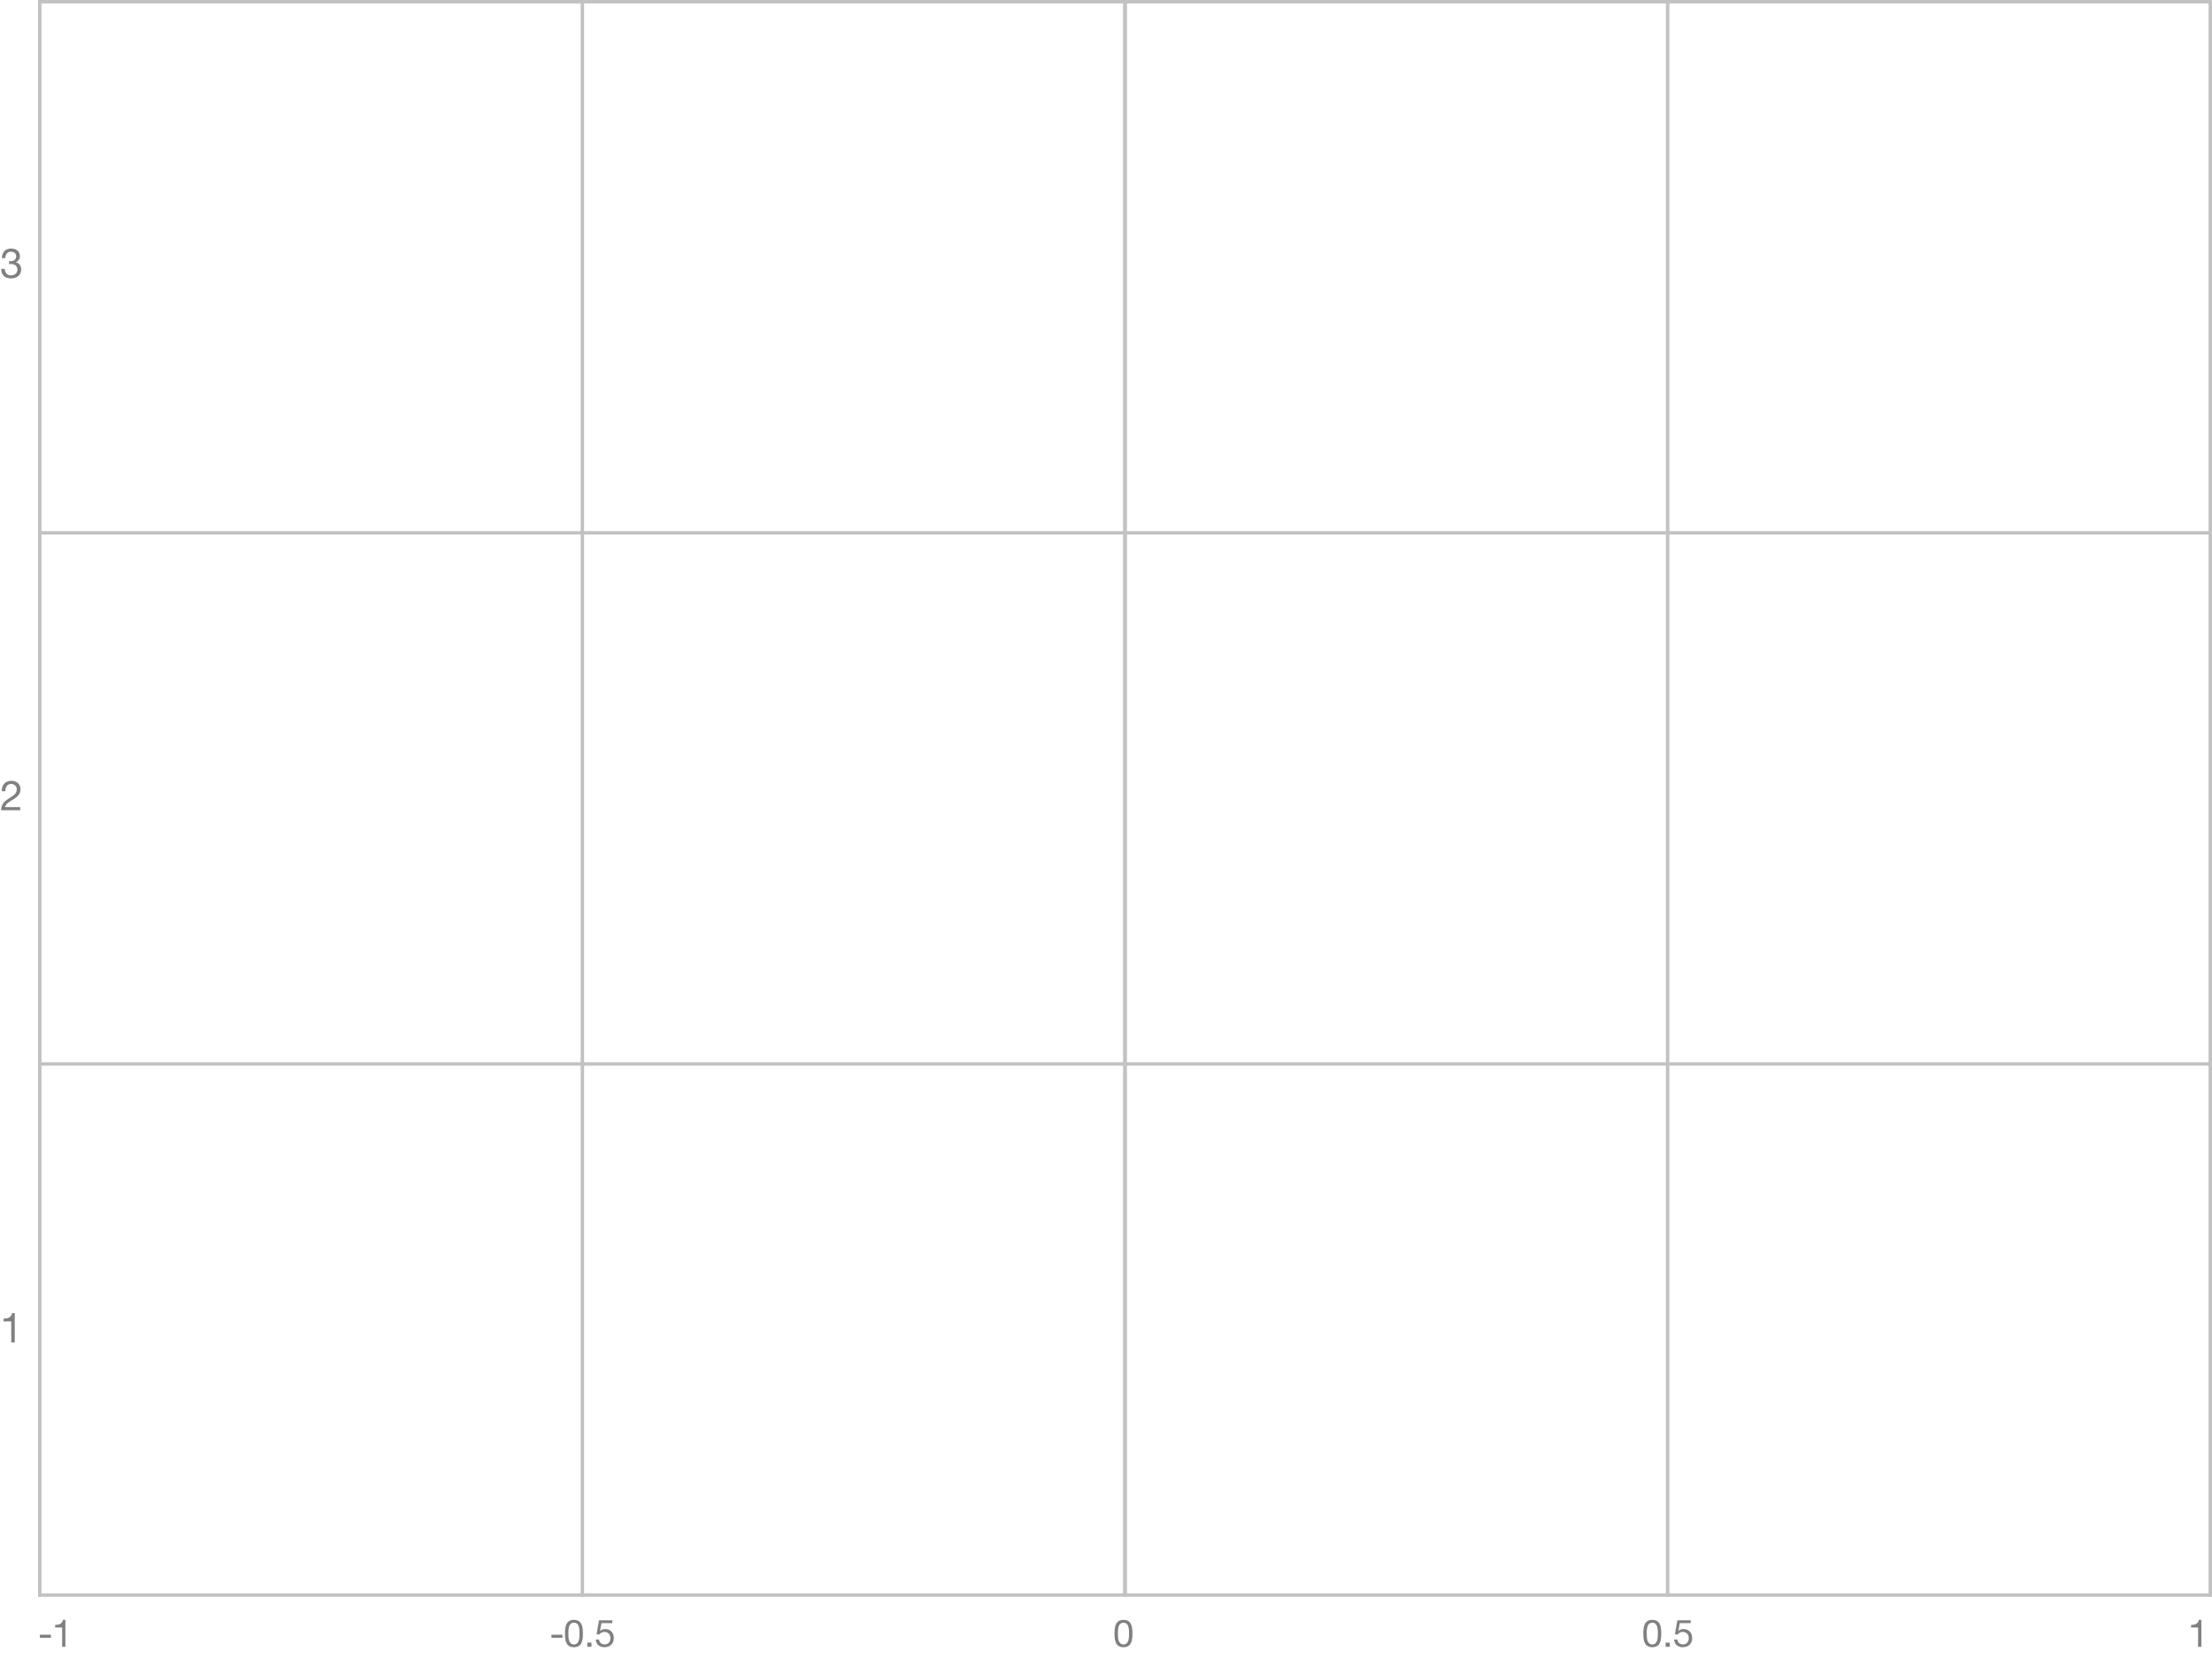
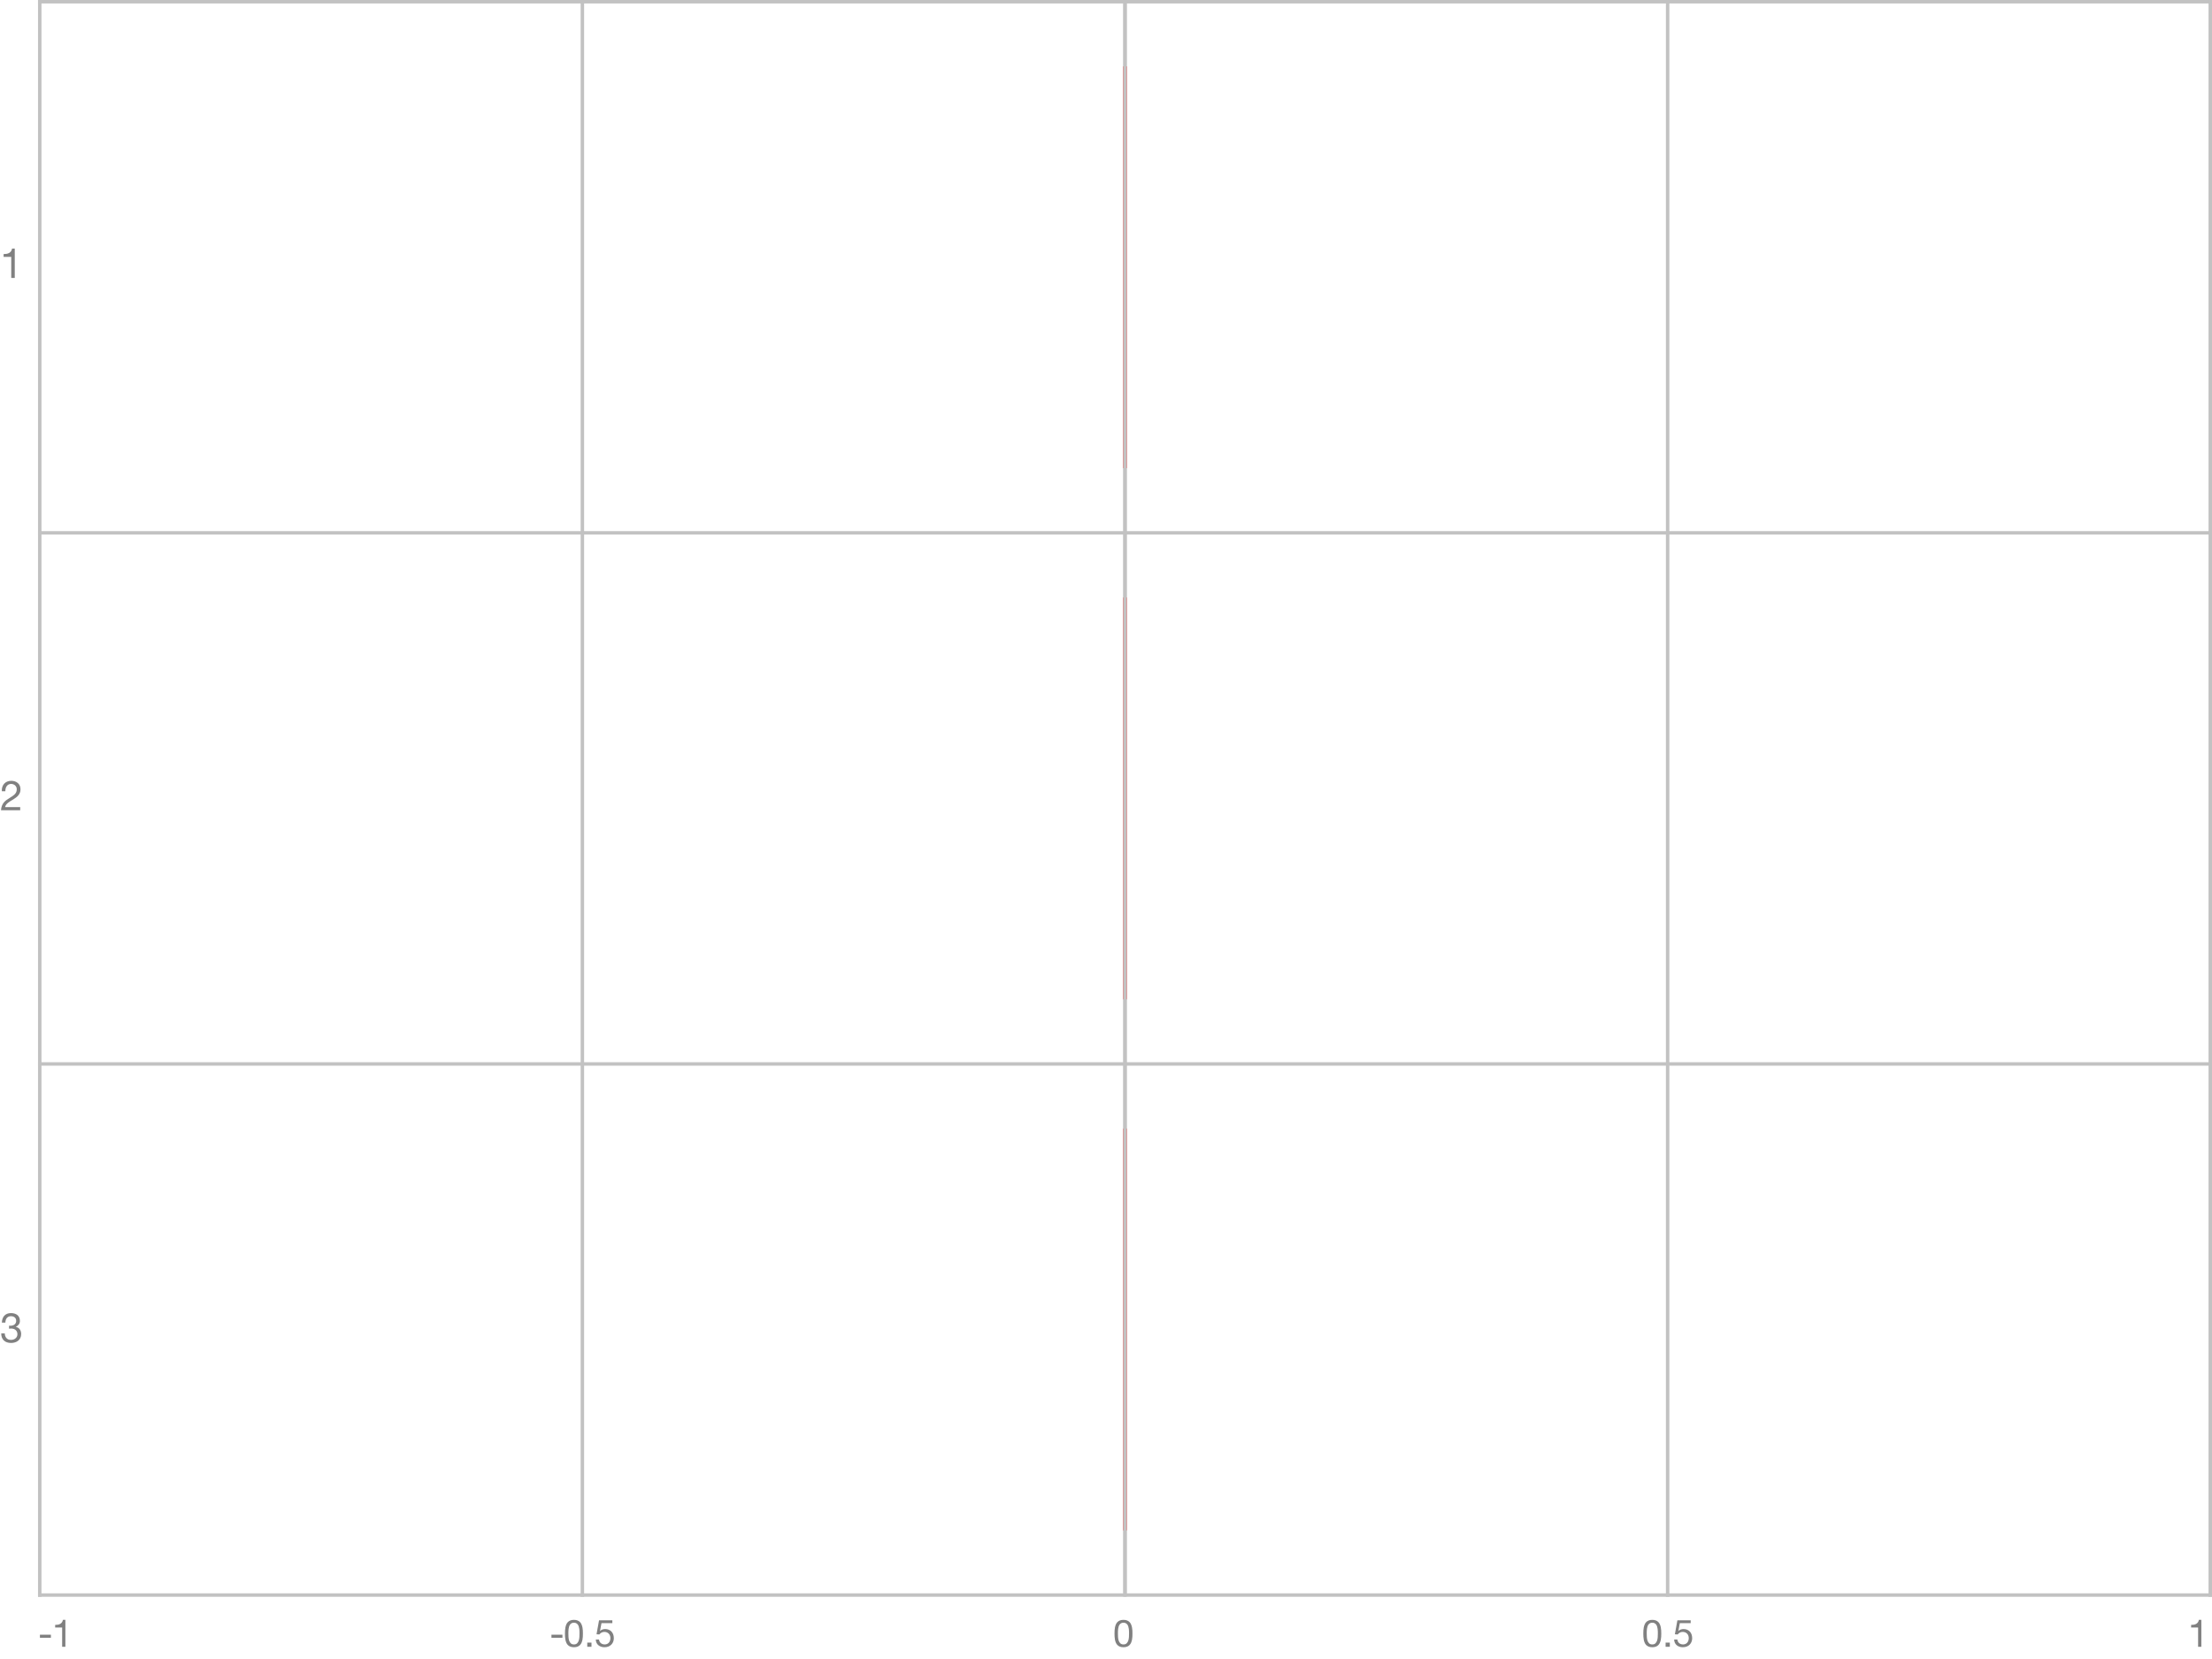
<svg xmlns="http://www.w3.org/2000/svg" color-interpolation="auto" color-rendering="auto" fill="black" fill-opacity="1" font-family="'Dialog'" font-size="12px" font-style="normal" font-weight="normal" height="480" image-rendering="auto" shape-rendering="auto" stroke="black" stroke-dasharray="none" stroke-dashoffset="0" stroke-linecap="square" stroke-linejoin="miter" stroke-miterlimit="10" stroke-opacity="1" stroke-width="1" text-rendering="auto" width="640">
  <defs id="genericDefs" />
  <g>
    <defs id="defs1">
      <clipPath clipPathUnits="userSpaceOnUse" id="clipPath1">
        <path d="M0 0 L7 0 L7 15 L0 15 L0 0 Z" />
      </clipPath>
      <clipPath clipPathUnits="userSpaceOnUse" id="clipPath2">
        <path d="M0 0 L10 0 L10 14 L0 14 L0 0 Z" />
      </clipPath>
      <clipPath clipPathUnits="userSpaceOnUse" id="clipPath3">
        <path d="M0 0 L19 0 L19 14 L0 14 L0 0 Z" />
      </clipPath>
      <clipPath clipPathUnits="userSpaceOnUse" id="clipPath4">
        <path d="M0 0 L6 0 L6 14 L0 14 L0 0 Z" />
      </clipPath>
      <clipPath clipPathUnits="userSpaceOnUse" id="clipPath5">
        <path d="M0 0 L15 0 L15 14 L0 14 L0 0 Z" />
      </clipPath>
      <clipPath clipPathUnits="userSpaceOnUse" id="clipPath6">
        <path d="M12 1 L639 1 L639 461 L12 461 L12 1 Z" />
      </clipPath>
    </defs>
    <g color-interpolation="linearRGB" color-rendering="optimizeQuality" fill="rgb(194,194,194)" image-rendering="optimizeQuality" stroke="rgb(194,194,194)">
      <line fill="none" x1="11.5" x2="639.5" y1="0.5" y2="0.5" />
      <line fill="none" x1="11.5" x2="639.5" y1="154.167" y2="154.167" />
      <line fill="none" x1="11.5" x2="639.5" y1="307.833" y2="307.833" />
      <line fill="none" x1="11.5" x2="639.5" y1="461.5" y2="461.5" />
      <line fill="none" x1="11.5" x2="11.5" y1="0.5" y2="461.5" />
      <line fill="none" x1="168.5" x2="168.5" y1="0.5" y2="461.5" />
      <line fill="none" x1="325.5" x2="325.5" y1="0.5" y2="461.5" />
      <line fill="none" x1="482.5" x2="482.5" y1="0.5" y2="461.5" />
      <line fill="none" x1="639.5" x2="639.5" y1="0.5" y2="461.5" />
    </g>
    <g color-interpolation="linearRGB" color-rendering="optimizeQuality" fill="gray" font-family="'Helvetica Neue'" image-rendering="optimizeQuality" stroke="gray" transform="translate(0,377)">
-       <path clip-path="url(#clipPath1)" d="M4.272 11.424 L4.272 2.916 L3.492 2.916 Q3.408 3.396 3.18 3.708 Q2.952 4.02 2.622 4.2 Q2.292 4.38 1.884 4.446 Q1.476 4.512 1.044 4.512 L1.044 5.328 L3.252 5.328 L3.252 11.424 Z" stroke="none" />
+       <path clip-path="url(#clipPath1)" d="M2.616 6.564 L2.616 7.428 Q2.904 7.392 3.228 7.392 Q3.612 7.392 3.942 7.494 Q4.272 7.596 4.512 7.806 Q4.752 8.016 4.896 8.322 Q5.04 8.628 5.04 9.024 Q5.04 9.408 4.89 9.714 Q4.74 10.02 4.488 10.23 Q4.236 10.44 3.9 10.554 Q3.564 10.668 3.192 10.668 Q2.316 10.668 1.86 10.146 Q1.404 9.624 1.38 8.796 L0.36 8.796 Q0.348 9.456 0.546 9.972 Q0.744 10.488 1.116 10.842 Q1.488 11.196 2.016 11.376 Q2.544 11.556 3.192 11.556 Q3.792 11.556 4.326 11.394 Q4.86 11.232 5.256 10.908 Q5.652 10.584 5.886 10.098 Q6.12 9.612 6.12 8.976 Q6.12 8.208 5.742 7.644 Q5.364 7.08 4.584 6.912 L4.584 6.888 Q5.088 6.66 5.424 6.216 Q5.76 5.772 5.76 5.196 Q5.76 4.608 5.562 4.176 Q5.364 3.744 5.016 3.468 Q4.668 3.192 4.194 3.054 Q3.72 2.916 3.168 2.916 Q2.532 2.916 2.046 3.12 Q1.56 3.324 1.236 3.684 Q0.912 4.044 0.738 4.548 Q0.564 5.052 0.54 5.664 L1.56 5.664 Q1.56 5.292 1.656 4.956 Q1.752 4.62 1.95 4.368 Q2.148 4.116 2.454 3.966 Q2.76 3.816 3.168 3.816 Q3.816 3.816 4.248 4.158 Q4.68 4.5 4.68 5.184 Q4.68 5.52 4.548 5.784 Q4.416 6.048 4.194 6.222 Q3.972 6.396 3.678 6.486 Q3.384 6.576 3.06 6.576 L2.844 6.576 Q2.784 6.576 2.724 6.576 Q2.676 6.576 2.616 6.564 Z" stroke="none" />
    </g>
    <g color-interpolation="linearRGB" color-rendering="optimizeQuality" fill="gray" font-family="'Helvetica Neue'" image-rendering="optimizeQuality" stroke="gray" transform="translate(0,223)">
      <path clip-path="url(#clipPath1)" d="M0.528 5.928 L1.548 5.928 Q1.536 5.544 1.626 5.166 Q1.716 4.788 1.92 4.488 Q2.124 4.188 2.442 4.002 Q2.76 3.816 3.204 3.816 Q3.54 3.816 3.84 3.924 Q4.14 4.032 4.362 4.236 Q4.584 4.44 4.716 4.722 Q4.848 5.004 4.848 5.352 Q4.848 5.796 4.71 6.132 Q4.572 6.468 4.302 6.756 Q4.032 7.044 3.624 7.326 Q3.216 7.608 2.676 7.944 Q2.232 8.208 1.824 8.508 Q1.416 8.808 1.092 9.204 Q0.768 9.6 0.558 10.134 Q0.348 10.668 0.288 11.424 L5.844 11.424 L5.844 10.524 L1.476 10.524 Q1.548 10.128 1.782 9.822 Q2.016 9.516 2.346 9.252 Q2.676 8.988 3.072 8.754 Q3.468 8.52 3.864 8.28 Q4.26 8.028 4.632 7.752 Q5.004 7.476 5.292 7.134 Q5.58 6.792 5.754 6.36 Q5.928 5.928 5.928 5.364 Q5.928 4.764 5.718 4.308 Q5.508 3.852 5.148 3.546 Q4.788 3.24 4.302 3.078 Q3.816 2.916 3.264 2.916 Q2.592 2.916 2.064 3.144 Q1.536 3.372 1.182 3.774 Q0.828 4.176 0.66 4.728 Q0.492 5.28 0.528 5.928 Z" stroke="none" />
    </g>
    <g color-interpolation="linearRGB" color-rendering="optimizeQuality" fill="gray" font-family="'Helvetica Neue'" image-rendering="optimizeQuality" stroke="gray" transform="translate(0,69)">
-       <path clip-path="url(#clipPath1)" d="M2.616 6.564 L2.616 7.428 Q2.904 7.392 3.228 7.392 Q3.612 7.392 3.942 7.494 Q4.272 7.596 4.512 7.806 Q4.752 8.016 4.896 8.322 Q5.04 8.628 5.04 9.024 Q5.04 9.408 4.89 9.714 Q4.74 10.02 4.488 10.23 Q4.236 10.44 3.9 10.554 Q3.564 10.668 3.192 10.668 Q2.316 10.668 1.86 10.146 Q1.404 9.624 1.38 8.796 L0.36 8.796 Q0.348 9.456 0.546 9.972 Q0.744 10.488 1.116 10.842 Q1.488 11.196 2.016 11.376 Q2.544 11.556 3.192 11.556 Q3.792 11.556 4.326 11.394 Q4.86 11.232 5.256 10.908 Q5.652 10.584 5.886 10.098 Q6.12 9.612 6.12 8.976 Q6.12 8.208 5.742 7.644 Q5.364 7.08 4.584 6.912 L4.584 6.888 Q5.088 6.66 5.424 6.216 Q5.76 5.772 5.76 5.196 Q5.76 4.608 5.562 4.176 Q5.364 3.744 5.016 3.468 Q4.668 3.192 4.194 3.054 Q3.72 2.916 3.168 2.916 Q2.532 2.916 2.046 3.12 Q1.56 3.324 1.236 3.684 Q0.912 4.044 0.738 4.548 Q0.564 5.052 0.54 5.664 L1.56 5.664 Q1.56 5.292 1.656 4.956 Q1.752 4.62 1.95 4.368 Q2.148 4.116 2.454 3.966 Q2.76 3.816 3.168 3.816 Q3.816 3.816 4.248 4.158 Q4.68 4.5 4.68 5.184 Q4.68 5.52 4.548 5.784 Q4.416 6.048 4.194 6.222 Q3.972 6.396 3.678 6.486 Q3.384 6.576 3.06 6.576 L2.844 6.576 Q2.784 6.576 2.724 6.576 Q2.676 6.576 2.616 6.564 Z" stroke="none" />
+       <path clip-path="url(#clipPath1)" d="M4.272 11.424 L4.272 2.916 L3.492 2.916 Q3.408 3.396 3.18 3.708 Q2.952 4.02 2.622 4.2 Q2.292 4.38 1.884 4.446 Q1.476 4.512 1.044 4.512 L1.044 5.328 L3.252 5.328 L3.252 11.424 Z" stroke="none" />
    </g>
    <g color-interpolation="linearRGB" color-rendering="optimizeQuality" fill="gray" font-family="'Helvetica Neue'" font-size="11px" image-rendering="optimizeQuality" stroke="gray" transform="translate(11,466)">
      <path clip-path="url(#clipPath2)" d="M0.55 6.974 L0.55 7.854 L3.729 7.854 L3.729 6.974 ZM7.916 10.472 L7.916 2.673 L7.201 2.673 Q7.124 3.113 6.915 3.399 Q6.706 3.685 6.404 3.85 Q6.101 4.015 5.727 4.075 Q5.353 4.136 4.957 4.136 L4.957 4.884 L6.981 4.884 L6.981 10.472 Z" stroke="none" />
    </g>
    <g color-interpolation="linearRGB" color-rendering="optimizeQuality" fill="gray" font-family="'Helvetica Neue'" font-size="11px" image-rendering="optimizeQuality" stroke="gray" transform="translate(159,466)">
      <path clip-path="url(#clipPath3)" d="M0.55 6.974 L0.55 7.854 L3.729 7.854 L3.729 6.974 ZM5.452 6.633 Q5.452 6.347 5.457 6 Q5.463 5.654 5.513 5.308 Q5.562 4.961 5.655 4.631 Q5.749 4.301 5.931 4.053 Q6.112 3.806 6.387 3.652 Q6.662 3.498 7.058 3.498 Q7.454 3.498 7.729 3.652 Q8.004 3.806 8.185 4.053 Q8.367 4.301 8.46 4.631 Q8.554 4.961 8.604 5.308 Q8.653 5.654 8.659 6 Q8.664 6.347 8.664 6.633 Q8.664 7.073 8.636 7.617 Q8.609 8.162 8.46 8.64 Q8.312 9.119 7.982 9.449 Q7.652 9.779 7.058 9.779 Q6.464 9.779 6.134 9.449 Q5.804 9.119 5.655 8.64 Q5.507 8.162 5.479 7.617 Q5.452 7.073 5.452 6.633 ZM4.462 6.644 Q4.462 7.073 4.484 7.535 Q4.506 7.997 4.594 8.437 Q4.682 8.877 4.847 9.268 Q5.012 9.658 5.298 9.955 Q5.584 10.252 6.019 10.422 Q6.453 10.593 7.058 10.593 Q7.674 10.593 8.103 10.422 Q8.532 10.252 8.818 9.955 Q9.104 9.658 9.269 9.268 Q9.434 8.877 9.522 8.437 Q9.61 7.997 9.632 7.535 Q9.654 7.073 9.654 6.644 Q9.654 6.215 9.632 5.753 Q9.61 5.291 9.522 4.851 Q9.434 4.411 9.269 4.015 Q9.104 3.619 8.818 3.322 Q8.532 3.025 8.098 2.849 Q7.663 2.673 7.058 2.673 Q6.453 2.673 6.019 2.849 Q5.584 3.025 5.298 3.322 Q5.012 3.619 4.847 4.015 Q4.682 4.411 4.594 4.851 Q4.506 5.291 4.484 5.753 Q4.462 6.215 4.462 6.644 ZM10.913 9.251 L10.913 10.472 L12.134 10.472 L12.134 9.251 ZM18.17 3.63 L18.17 2.805 L14.32 2.805 L13.594 6.853 L14.397 6.897 Q14.672 6.567 15.03 6.364 Q15.387 6.16 15.849 6.16 Q16.245 6.16 16.57 6.292 Q16.894 6.424 17.125 6.66 Q17.356 6.897 17.483 7.221 Q17.609 7.546 17.609 7.931 Q17.609 8.393 17.477 8.739 Q17.345 9.086 17.119 9.317 Q16.894 9.548 16.591 9.664 Q16.289 9.779 15.959 9.779 Q15.607 9.779 15.316 9.675 Q15.024 9.57 14.809 9.377 Q14.595 9.185 14.469 8.927 Q14.342 8.668 14.32 8.371 L13.385 8.371 Q13.396 8.899 13.594 9.317 Q13.792 9.735 14.133 10.015 Q14.474 10.296 14.919 10.444 Q15.365 10.593 15.871 10.593 Q16.553 10.593 17.064 10.379 Q17.576 10.164 17.917 9.801 Q18.258 9.438 18.428 8.97 Q18.599 8.503 18.599 8.008 Q18.599 7.337 18.401 6.837 Q18.203 6.336 17.862 6 Q17.521 5.665 17.059 5.5 Q16.597 5.335 16.08 5.335 Q15.684 5.335 15.283 5.473 Q14.881 5.61 14.628 5.896 L14.606 5.874 L15.024 3.63 Z" stroke="none" />
    </g>
    <g color-interpolation="linearRGB" color-rendering="optimizeQuality" fill="gray" font-family="'Helvetica Neue'" font-size="11px" image-rendering="optimizeQuality" stroke="gray" transform="translate(322,466)">
      <path clip-path="url(#clipPath4)" d="M1.452 6.633 Q1.452 6.347 1.458 6 Q1.463 5.654 1.512 5.308 Q1.562 4.961 1.655 4.631 Q1.749 4.301 1.931 4.053 Q2.112 3.806 2.387 3.652 Q2.662 3.498 3.058 3.498 Q3.454 3.498 3.729 3.652 Q4.004 3.806 4.186 4.053 Q4.367 4.301 4.46 4.631 Q4.554 4.961 4.604 5.308 Q4.653 5.654 4.659 6 Q4.664 6.347 4.664 6.633 Q4.664 7.073 4.636 7.617 Q4.609 8.162 4.46 8.64 Q4.312 9.119 3.982 9.449 Q3.652 9.779 3.058 9.779 Q2.464 9.779 2.134 9.449 Q1.804 9.119 1.655 8.64 Q1.507 8.162 1.48 7.617 Q1.452 7.073 1.452 6.633 ZM0.462 6.644 Q0.462 7.073 0.484 7.535 Q0.506 7.997 0.594 8.437 Q0.682 8.877 0.847 9.268 Q1.012 9.658 1.298 9.955 Q1.584 10.252 2.018 10.422 Q2.453 10.593 3.058 10.593 Q3.674 10.593 4.103 10.422 Q4.532 10.252 4.818 9.955 Q5.104 9.658 5.269 9.268 Q5.434 8.877 5.522 8.437 Q5.61 7.997 5.632 7.535 Q5.654 7.073 5.654 6.644 Q5.654 6.215 5.632 5.753 Q5.61 5.291 5.522 4.851 Q5.434 4.411 5.269 4.015 Q5.104 3.619 4.818 3.322 Q4.532 3.025 4.098 2.849 Q3.663 2.673 3.058 2.673 Q2.453 2.673 2.018 2.849 Q1.584 3.025 1.298 3.322 Q1.012 3.619 0.847 4.015 Q0.682 4.411 0.594 4.851 Q0.506 5.291 0.484 5.753 Q0.462 6.215 0.462 6.644 Z" stroke="none" />
    </g>
    <g color-interpolation="linearRGB" color-rendering="optimizeQuality" fill="gray" font-family="'Helvetica Neue'" font-size="11px" image-rendering="optimizeQuality" stroke="gray" transform="translate(475,466)">
      <path clip-path="url(#clipPath5)" d="M1.452 6.633 Q1.452 6.347 1.458 6 Q1.463 5.654 1.512 5.308 Q1.562 4.961 1.655 4.631 Q1.749 4.301 1.931 4.053 Q2.112 3.806 2.387 3.652 Q2.662 3.498 3.058 3.498 Q3.454 3.498 3.729 3.652 Q4.004 3.806 4.186 4.053 Q4.367 4.301 4.46 4.631 Q4.554 4.961 4.604 5.308 Q4.653 5.654 4.659 6 Q4.664 6.347 4.664 6.633 Q4.664 7.073 4.636 7.617 Q4.609 8.162 4.46 8.64 Q4.312 9.119 3.982 9.449 Q3.652 9.779 3.058 9.779 Q2.464 9.779 2.134 9.449 Q1.804 9.119 1.655 8.64 Q1.507 8.162 1.48 7.617 Q1.452 7.073 1.452 6.633 ZM0.462 6.644 Q0.462 7.073 0.484 7.535 Q0.506 7.997 0.594 8.437 Q0.682 8.877 0.847 9.268 Q1.012 9.658 1.298 9.955 Q1.584 10.252 2.018 10.422 Q2.453 10.593 3.058 10.593 Q3.674 10.593 4.103 10.422 Q4.532 10.252 4.818 9.955 Q5.104 9.658 5.269 9.268 Q5.434 8.877 5.522 8.437 Q5.61 7.997 5.632 7.535 Q5.654 7.073 5.654 6.644 Q5.654 6.215 5.632 5.753 Q5.61 5.291 5.522 4.851 Q5.434 4.411 5.269 4.015 Q5.104 3.619 4.818 3.322 Q4.532 3.025 4.098 2.849 Q3.663 2.673 3.058 2.673 Q2.453 2.673 2.018 2.849 Q1.584 3.025 1.298 3.322 Q1.012 3.619 0.847 4.015 Q0.682 4.411 0.594 4.851 Q0.506 5.291 0.484 5.753 Q0.462 6.215 0.462 6.644 ZM6.913 9.251 L6.913 10.472 L8.134 10.472 L8.134 9.251 ZM14.17 3.63 L14.17 2.805 L10.32 2.805 L9.594 6.853 L10.397 6.897 Q10.672 6.567 11.03 6.364 Q11.387 6.16 11.849 6.16 Q12.245 6.16 12.569 6.292 Q12.894 6.424 13.125 6.66 Q13.356 6.897 13.482 7.221 Q13.609 7.546 13.609 7.931 Q13.609 8.393 13.477 8.739 Q13.345 9.086 13.12 9.317 Q12.894 9.548 12.591 9.664 Q12.289 9.779 11.959 9.779 Q11.607 9.779 11.316 9.675 Q11.024 9.57 10.809 9.377 Q10.595 9.185 10.469 8.927 Q10.342 8.668 10.32 8.371 L9.385 8.371 Q9.396 8.899 9.594 9.317 Q9.792 9.735 10.133 10.015 Q10.474 10.296 10.919 10.444 Q11.365 10.593 11.871 10.593 Q12.553 10.593 13.065 10.379 Q13.576 10.164 13.917 9.801 Q14.258 9.438 14.428 8.97 Q14.599 8.503 14.599 8.008 Q14.599 7.337 14.401 6.837 Q14.203 6.336 13.862 6 Q13.521 5.665 13.059 5.5 Q12.597 5.335 12.08 5.335 Q11.684 5.335 11.283 5.473 Q10.881 5.61 10.628 5.896 L10.606 5.874 L11.024 3.63 Z" stroke="none" />
    </g>
    <g color-interpolation="linearRGB" color-rendering="optimizeQuality" fill="gray" font-family="'Helvetica Neue'" font-size="11px" image-rendering="optimizeQuality" stroke="gray" transform="translate(633,466)">
      <path clip-path="url(#clipPath4)" d="M3.916 10.472 L3.916 2.673 L3.201 2.673 Q3.124 3.113 2.915 3.399 Q2.706 3.685 2.404 3.85 Q2.101 4.015 1.727 4.075 Q1.353 4.136 0.957 4.136 L0.957 4.884 L2.981 4.884 L2.981 10.472 Z" stroke="none" />
    </g>
-     <g color-interpolation="linearRGB" color-rendering="optimizeQuality" fill="rgb(194,194,194)" image-rendering="optimizeQuality" stroke="rgb(194,194,194)">
-       <line clip-path="url(#clipPath6)" fill="none" x1="325.5" x2="325.5" y1="0.5" y2="461.5" />
+     <g color-interpolation="linearRGB" color-rendering="optimizeQuality" fill="red" image-rendering="optimizeQuality" stroke="red">
+       <line clip-path="url(#clipPath6)" stroke="none" x1="325.5" x2="325.5" y1="19.708" y2="134.958" />
+       <line clip-path="url(#clipPath6)" fill="none" x1="325.5" x2="325.5" y1="19.708" y2="134.958" />
+       <line clip-path="url(#clipPath6)" stroke="none" x1="325.5" x2="325.5" y1="173.375" y2="288.625" />
+       <line clip-path="url(#clipPath6)" fill="none" x1="325.5" x2="325.5" y1="173.375" y2="288.625" />
+       <line clip-path="url(#clipPath6)" stroke="none" x1="325.5" x2="325.5" y1="327.042" y2="442.292" />
+       <line clip-path="url(#clipPath6)" fill="none" x1="325.5" x2="325.5" y1="327.042" y2="442.292" />
+       <line clip-path="url(#clipPath6)" fill="none" stroke="rgb(194,194,194)" x1="325.5" x2="325.5" y1="0.5" y2="461.5" />
    </g>
  </g>
</svg>
